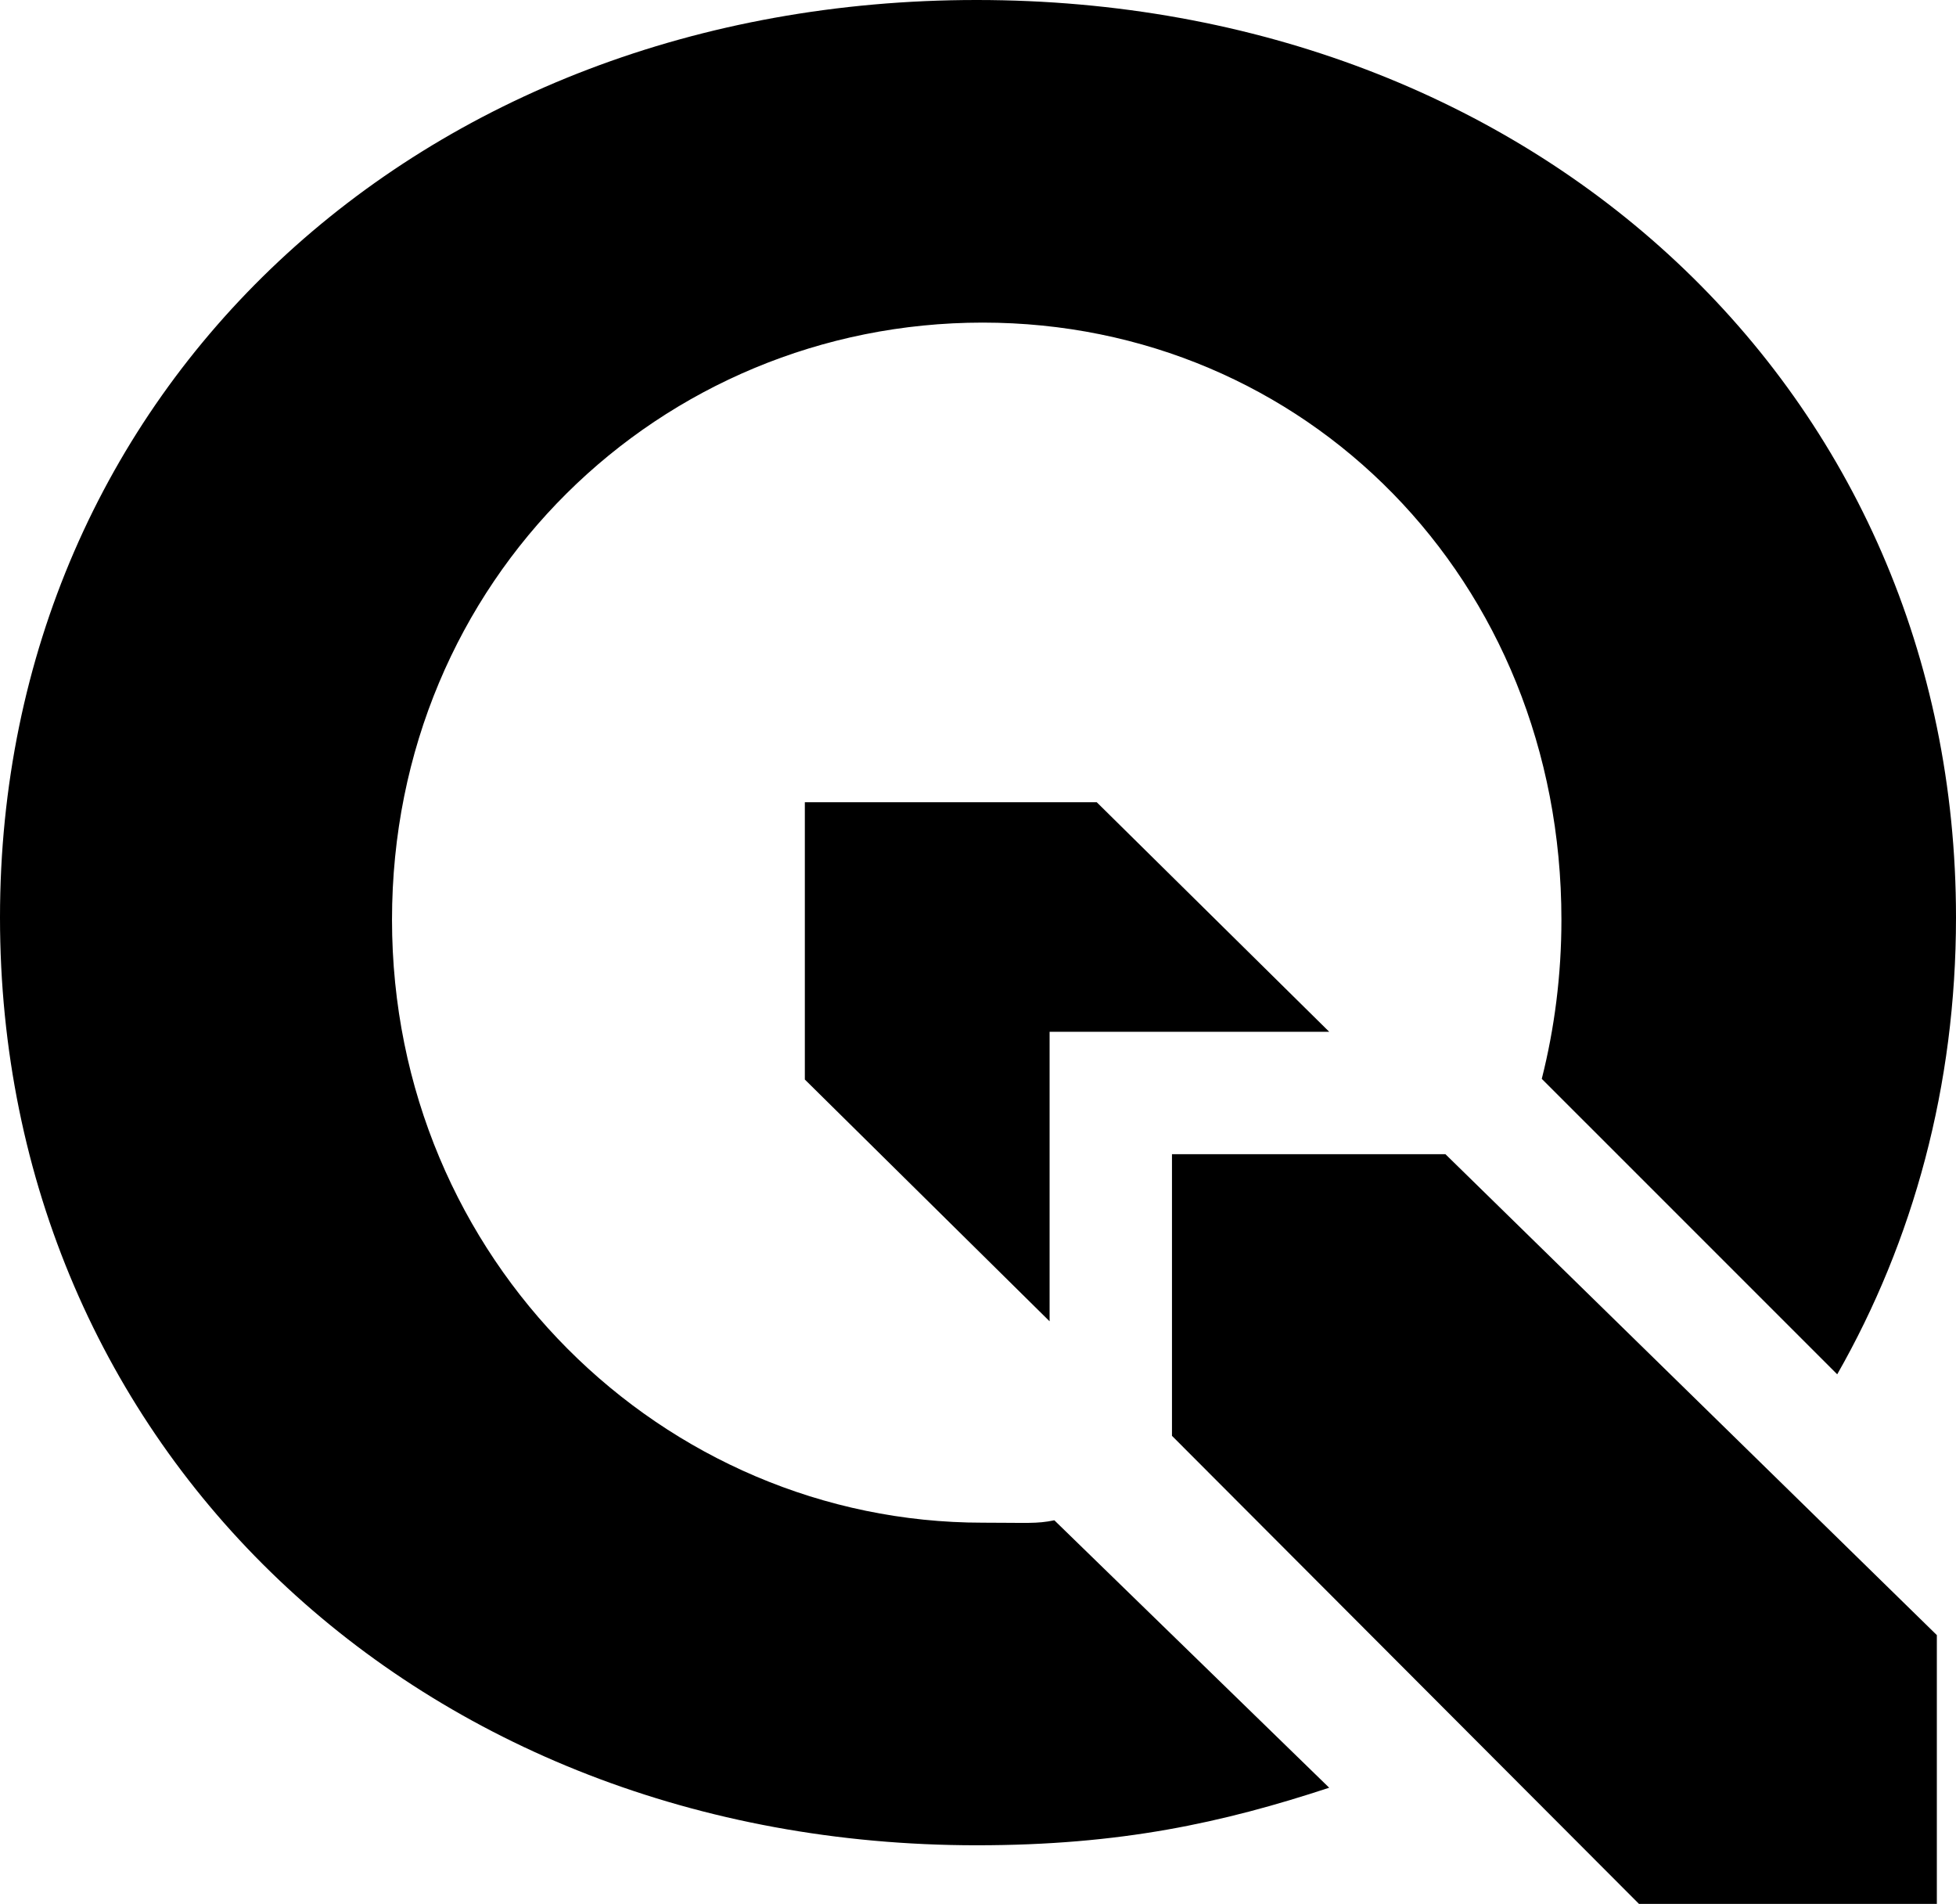
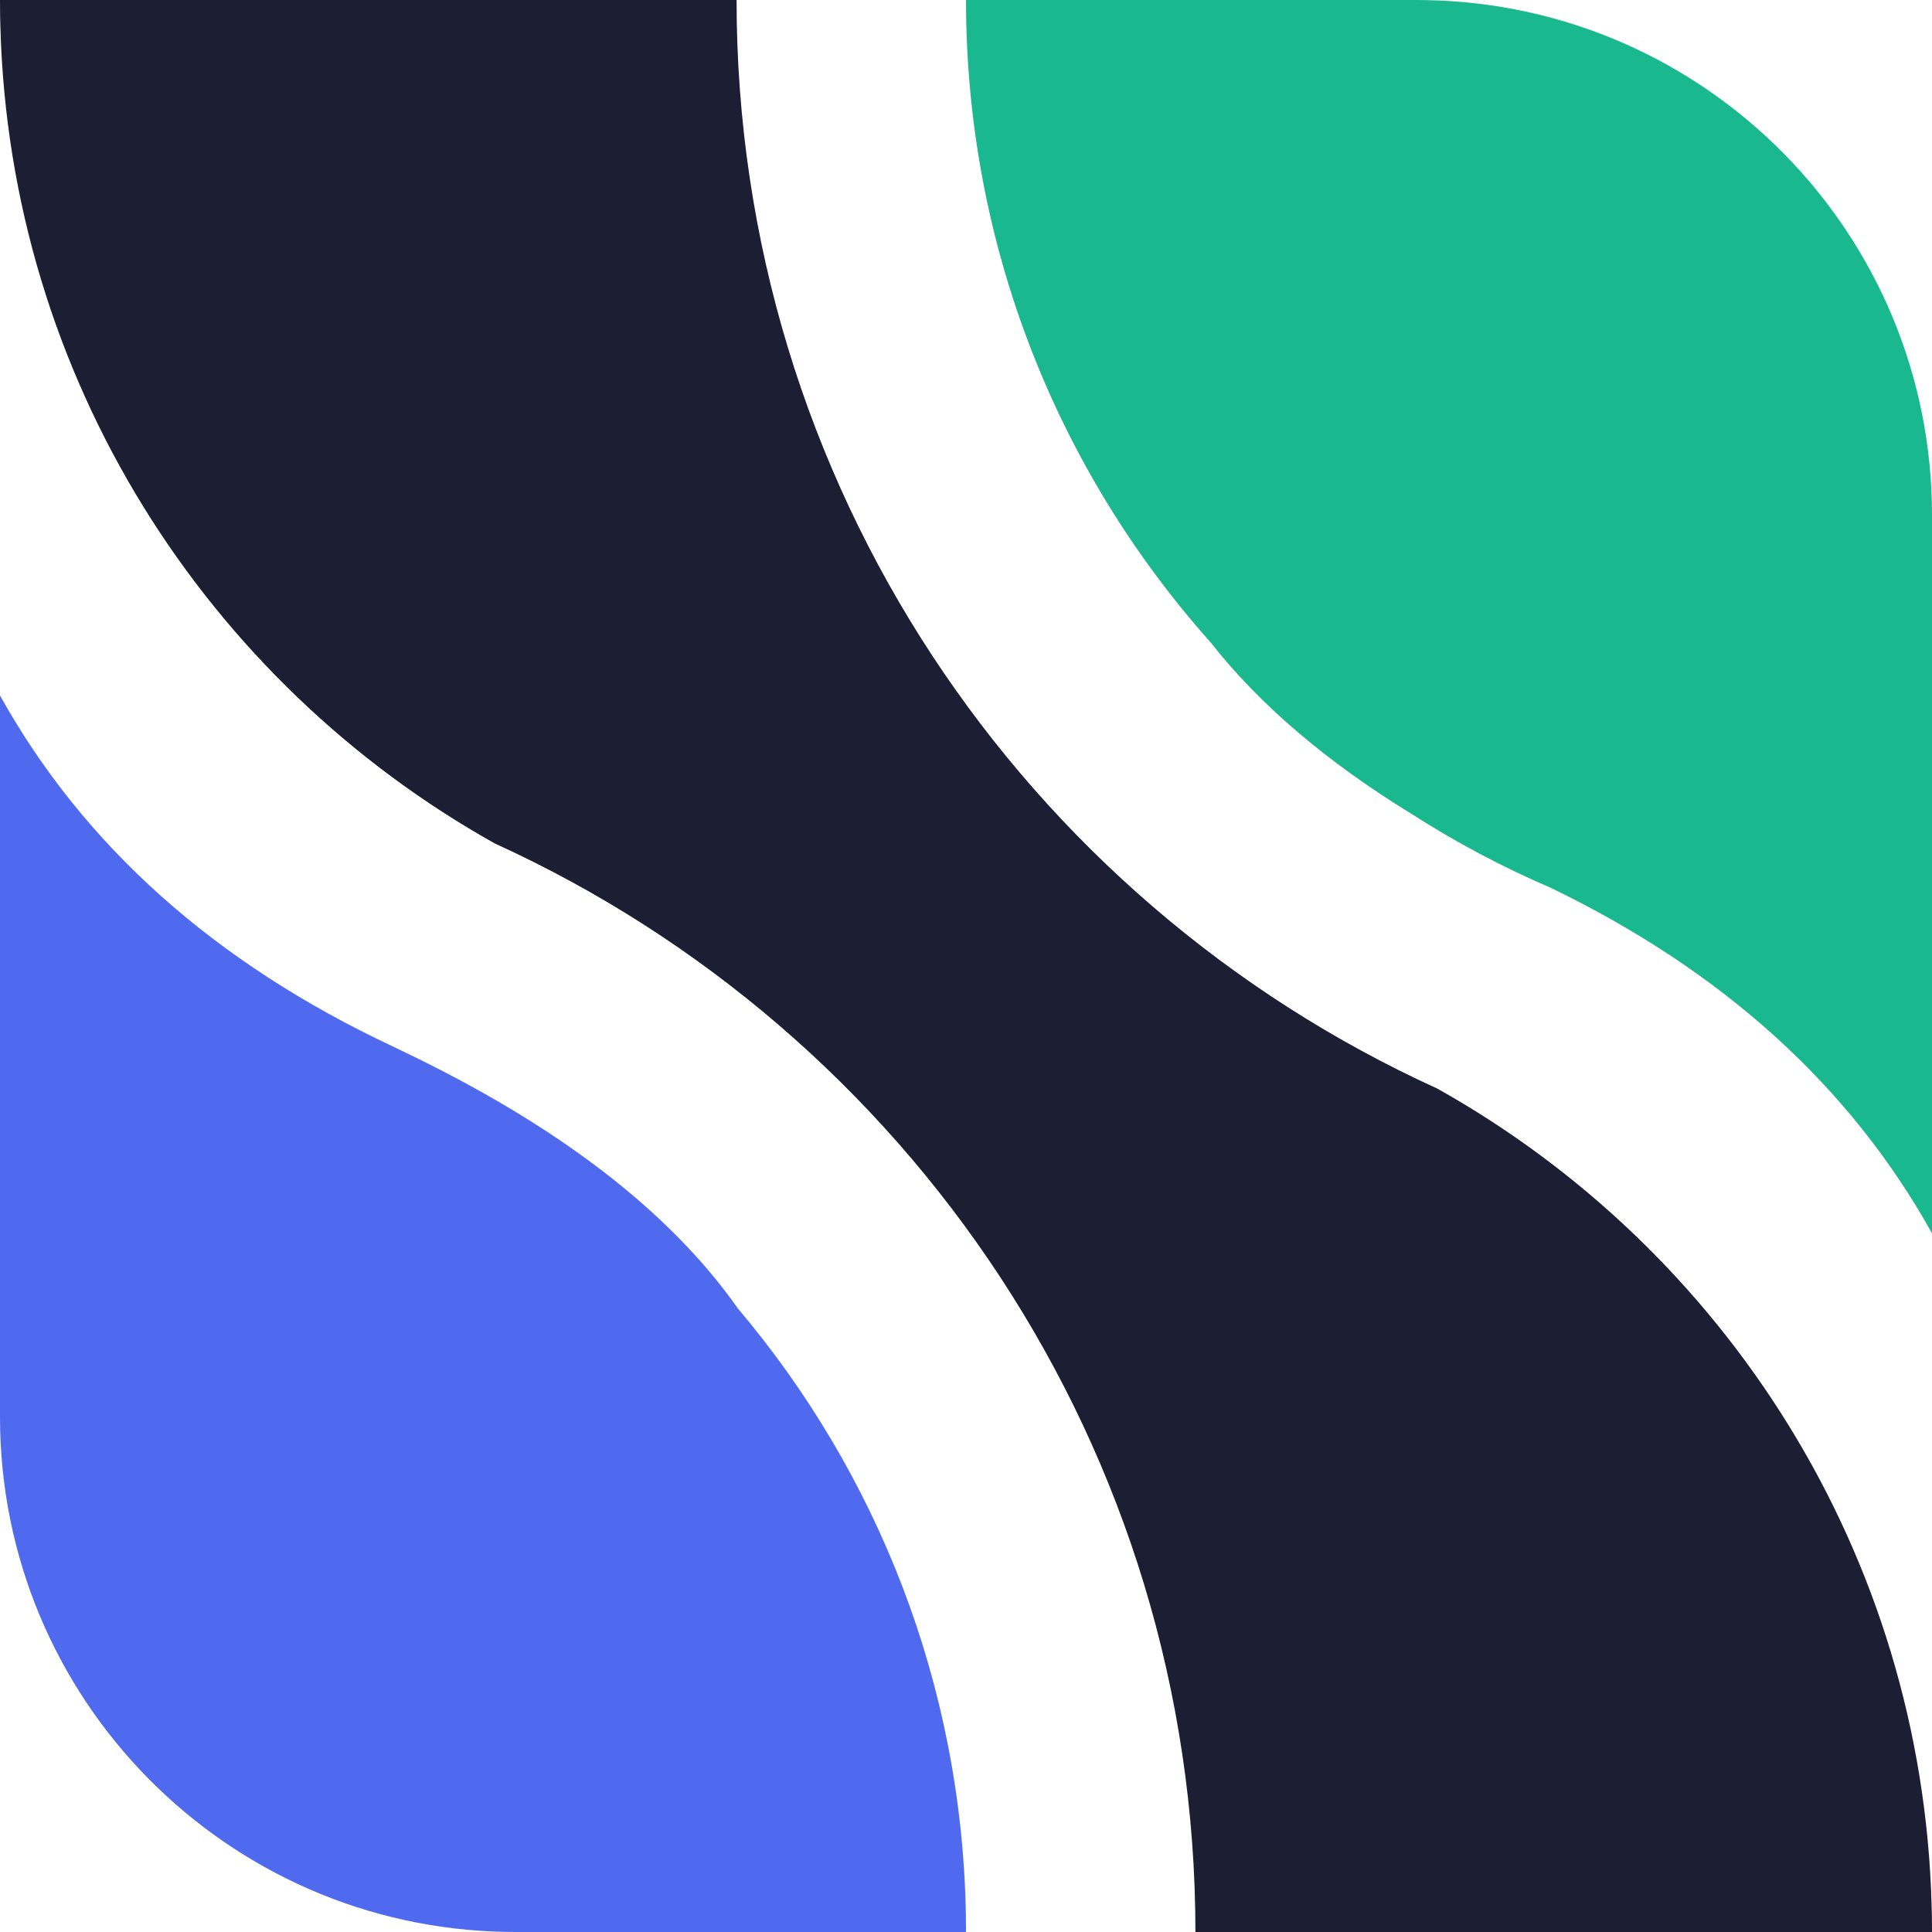
- <svg xmlns="http://www.w3.org/2000/svg" width="127.865" height="124.433">
-   <path fill="param(fill) #589632" fill-opacity="param(fill-opacity)" stroke="param(outline)" stroke-opacity="param(outline-opacity)" stroke-width="param(outline-width) 0" d="M86.891 67.433l-15.194-15H52.613v18.121l16 15.802V67.433z" />
-   <path fill="param(fill) #589632" fill-opacity="param(fill-opacity)" stroke="param(outline)" stroke-opacity="param(outline-opacity)" stroke-width="param(outline-width) 0" d="M94.488 75.433H76.613v18.408l30.53 30.592h19.47v-17.568z" />
-   <path fill="param(fill) #589632" fill-opacity="param(fill-opacity)" stroke="param(outline)" stroke-opacity="param(outline-opacity)" stroke-width="param(outline-width) 0" d="M68.923 99.36c-1.165.242-1.769.157-4.685.157-20.866 0-38.612-17.158-38.612-39.406 0-22.248 17.551-39.027 38.612-39.027 21.061 0 37.833 16.78 37.833 39.027 0 3.619-.451 7.099-1.284 10.398L120.1 89.82c4.979-8.726 7.765-18.869 7.765-29.857C127.865 25.674 100.502 0 63.849 0 27.363-.001 0 25.504 0 59.962 0 94.587 27.363 120.6 63.848 120.6c9.417 0 16.069-1.469 23.042-3.761z" />
+ <svg xmlns="http://www.w3.org/2000/svg" width="20px" height="20px" viewBox="0 0 20 20" version="1.1">
+   <g id="页面-1" stroke="none" stroke-width="1" fill="none" fill-rule="evenodd">
+     <g id="画板" transform="translate(-2, -2)">
+       <g id="编组-6" transform="translate(12, 12) scale(-1, 1) translate(-12, -12)translate(2, 2)">
+         <path d="M0,20 L7.625,20 C7.625,14.993 10.599,10.68 14.877,8.732 C17.859,7.063 19.898,3.912 19.996,0.276 L19.999,0.165 L20,0 L12.375,0 C12.375,5.007 9.401,9.32 5.123,11.268 C2.141,12.937 0.102,16.088 0.004,19.724 L0.001,19.835 L0,20 Z" id="形状" fill="#1C1F33" />
+         <path d="M20,7.2 L20,14.667 C20,17.583 17.66,19.952 14.755,19.999 L14.667,20 L10,20 L10.001,19.835 C10.04,17.44 10.921,15.25 12.36,13.547 C13.071,12.536 14.231,11.646 15.842,10.877 L15.933,10.833 C17.778,9.967 19.133,8.756 20,7.2 Z" id="形状" fill="#506AEF" />
+         <path d="M0,5.333 C0,2.417 2.34,0.048 5.245,0.001 L5.333,0 L10,0 C10,2.554 9.043,4.884 7.467,6.651 C6.961,7.295 6.266,7.888 5.381,8.43 C4.926,8.721 4.447,8.976 3.946,9.191 C2.163,10.053 0.848,11.245 0,12.767 L0,5.333 Z" id="路径" fill="#1AB88F" />
+       </g>
+     </g>
+   </g>
</svg>
